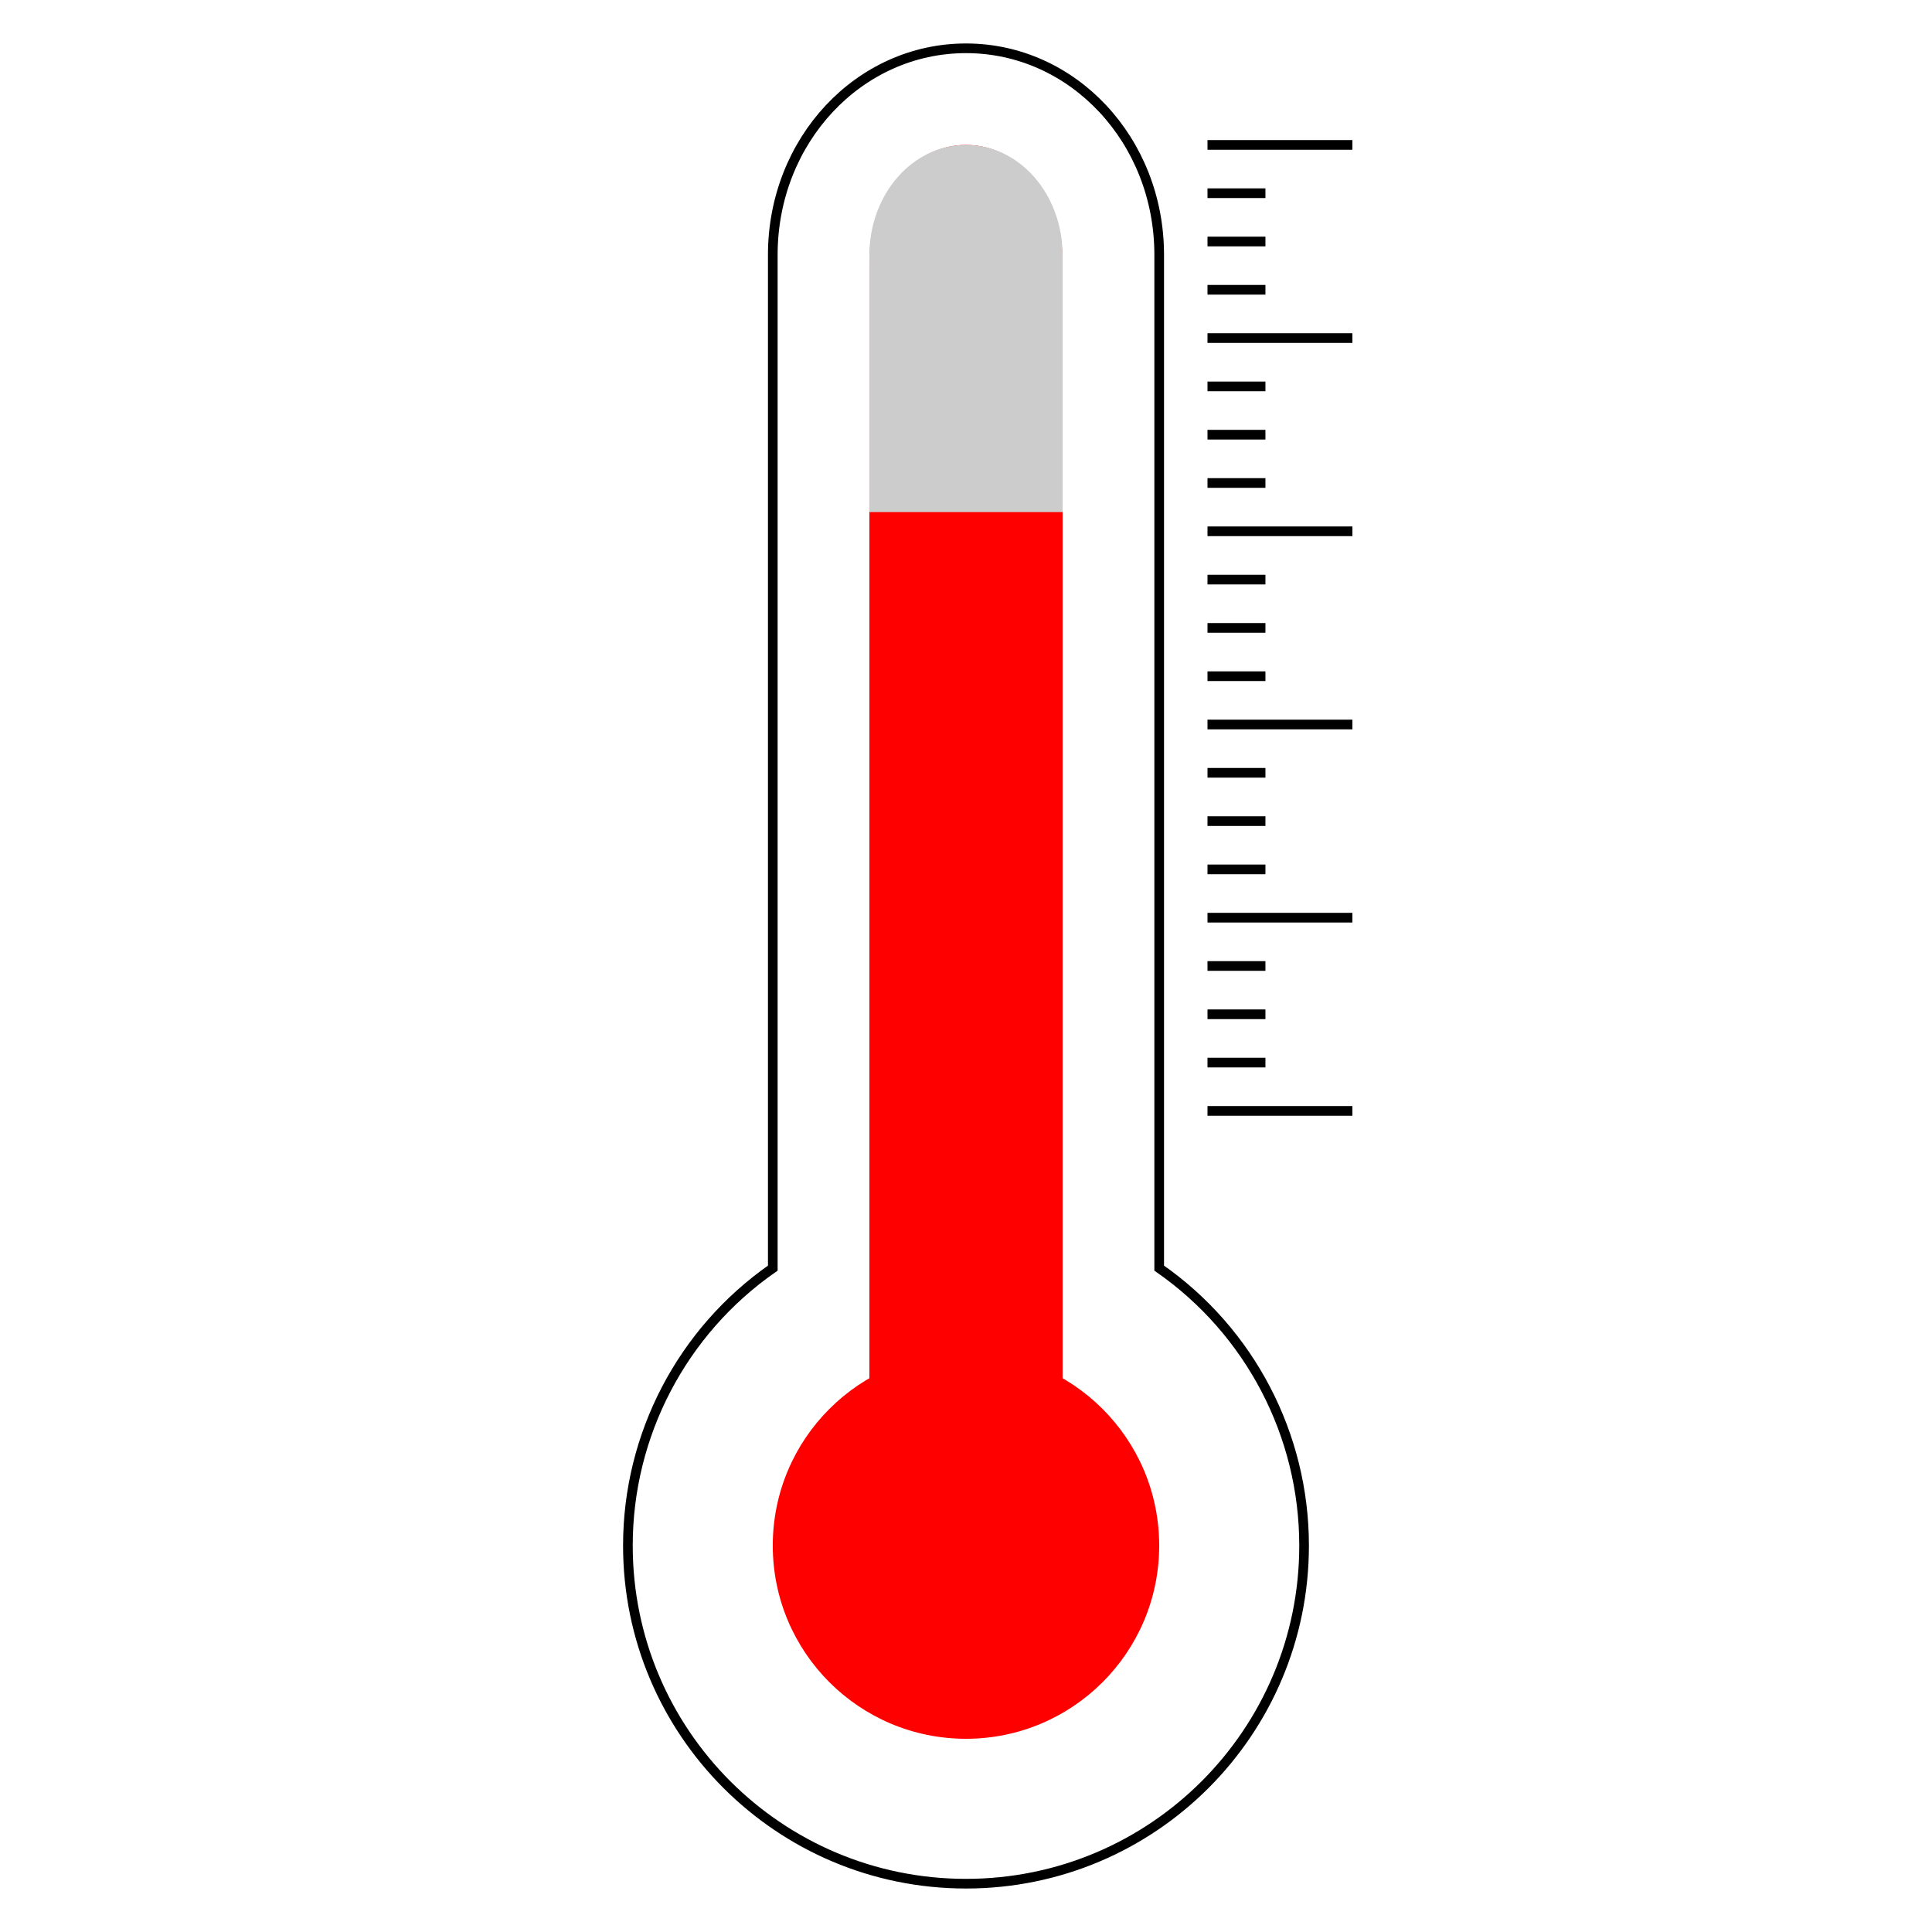
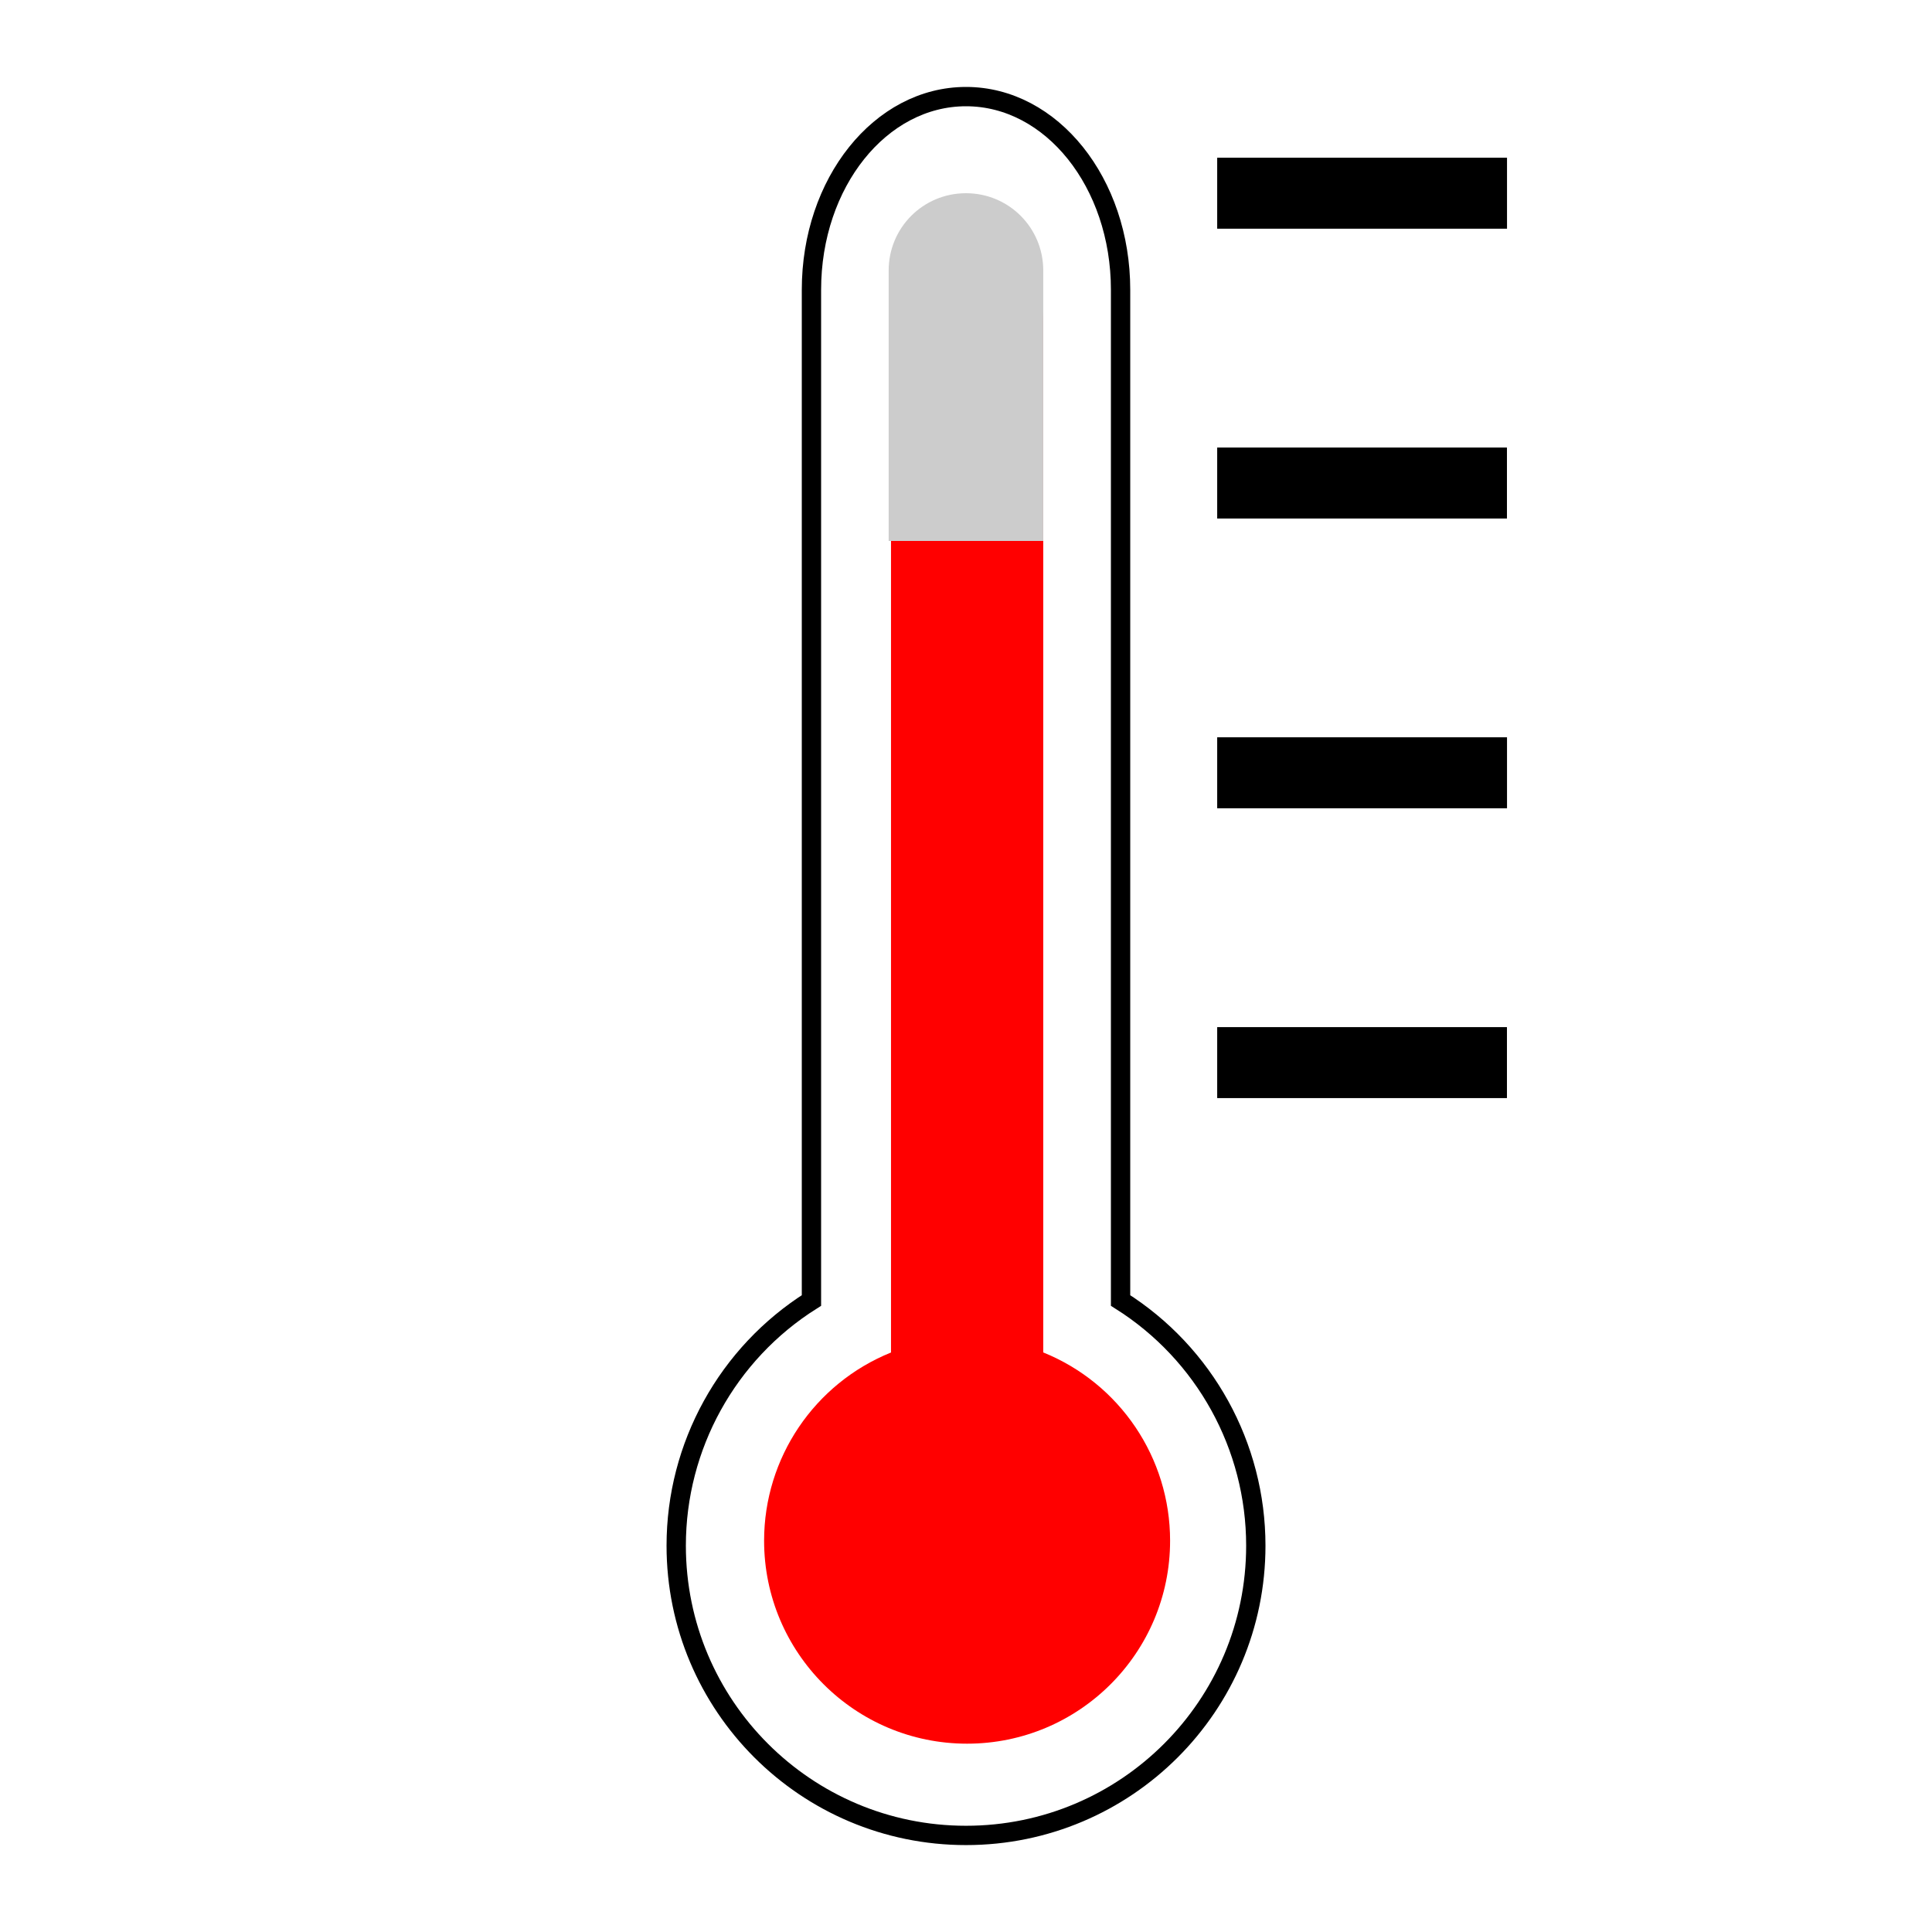
- <svg xmlns="http://www.w3.org/2000/svg" width="200" height="200" viewBox="0 0 52.917 52.917" version="1.1" id="svg8">
-   <defs id="defs2" />
+ <svg xmlns="http://www.w3.org/2000/svg" width="100" height="100" viewBox="0 0 26.458 26.458" version="1.1" id="svg862">
+   <defs id="defs856" />
  <g id="layer1">
-     <path id="path9173" style="fill:none;stroke:#000000;stroke-width:1;stroke-opacity:1" d="M 100 5 C 88.92 5 80 14.535 80 26.379 L 80 131.277 A 35 35 0 0 0 65 160 A 35 35 0 0 0 100 195 A 35 35 0 0 0 135 160 A 35 35 0 0 0 120 131.277 L 120 26.379 C 120 14.535 111.08 5 100 5 z " transform="scale(0.2645833)" />
-     <circle style="fill:#ff0000;fill-opacity:1;stroke:none;stroke-width:0.265;stroke-opacity:1" id="path9187" cx="26.458" cy="42.333" r="5.292" />
-     <rect style="fill:#ff0000;fill-opacity:1;stroke:none;stroke-width:0.291;stroke-opacity:1" id="rect9189" width="5.292" height="38.365" x="23.812" y="3.969" ry="3.197" />
-     <path id="rect9191" style="fill:#cccccc;fill-opacity:1;stroke:none;stroke-width:0.283;stroke-opacity:1" d="m 26.458,3.969 c 1.466,0 2.646,1.349 2.646,3.024 v 7.034 H 23.812 V 6.993 c 0,-1.675 1.18,-3.024 2.646,-3.024 z" />
-     <path style="fill:none;stroke:#000000;stroke-width:0.265;stroke-linecap:butt;stroke-linejoin:miter;stroke-opacity:1;stroke-miterlimit:4;stroke-dasharray:none" d="m 33.073,3.969 h 3.969" id="path865" />
-     <path style="fill:none;stroke:#000000;stroke-width:0.265px;stroke-linecap:butt;stroke-linejoin:miter;stroke-opacity:1" d="m 33.073,5.292 h 1.587" id="path867" />
-     <path style="fill:none;stroke:#000000;stroke-width:0.265px;stroke-linecap:butt;stroke-linejoin:miter;stroke-opacity:1" d="m 33.073,6.615 h 1.587" id="path869" />
-     <path style="fill:none;stroke:#000000;stroke-width:0.265px;stroke-linecap:butt;stroke-linejoin:miter;stroke-opacity:1" d="m 33.073,7.937 h 1.587" id="path871" />
-     <path style="fill:none;stroke:#000000;stroke-width:0.265;stroke-linecap:butt;stroke-linejoin:miter;stroke-miterlimit:4;stroke-dasharray:none;stroke-opacity:1" d="m 33.073,9.26 h 3.969" id="path865-7" />
-     <path style="fill:none;stroke:#000000;stroke-width:0.265px;stroke-linecap:butt;stroke-linejoin:miter;stroke-opacity:1" d="m 33.073,10.583 h 1.587" id="path867-6" />
-     <path style="fill:none;stroke:#000000;stroke-width:0.265px;stroke-linecap:butt;stroke-linejoin:miter;stroke-opacity:1" d="m 33.073,11.906 h 1.587" id="path869-6" />
-     <path style="fill:none;stroke:#000000;stroke-width:0.265px;stroke-linecap:butt;stroke-linejoin:miter;stroke-opacity:1" d="m 33.073,13.229 h 1.587" id="path871-8" />
-     <path style="fill:none;stroke:#000000;stroke-width:0.265;stroke-linecap:butt;stroke-linejoin:miter;stroke-miterlimit:4;stroke-dasharray:none;stroke-opacity:1" d="m 33.073,14.552 h 3.969" id="path865-2" />
-     <path style="fill:none;stroke:#000000;stroke-width:0.265px;stroke-linecap:butt;stroke-linejoin:miter;stroke-opacity:1" d="m 33.073,15.875 h 1.587" id="path867-4" />
-     <path style="fill:none;stroke:#000000;stroke-width:0.265px;stroke-linecap:butt;stroke-linejoin:miter;stroke-opacity:1" d="m 33.073,17.198 h 1.587" id="path869-0" />
-     <path style="fill:none;stroke:#000000;stroke-width:0.265px;stroke-linecap:butt;stroke-linejoin:miter;stroke-opacity:1" d="m 33.073,18.521 h 1.587" id="path871-5" />
-     <path style="fill:none;stroke:#000000;stroke-width:0.265;stroke-linecap:butt;stroke-linejoin:miter;stroke-miterlimit:4;stroke-dasharray:none;stroke-opacity:1" d="m 33.073,19.844 h 3.969" id="path865-7-3" />
-     <path style="fill:none;stroke:#000000;stroke-width:0.265px;stroke-linecap:butt;stroke-linejoin:miter;stroke-opacity:1" d="m 33.073,21.167 h 1.587" id="path867-6-2" />
-     <path style="fill:none;stroke:#000000;stroke-width:0.265px;stroke-linecap:butt;stroke-linejoin:miter;stroke-opacity:1" d="m 33.073,22.49 h 1.587" id="path869-6-8" />
-     <path style="fill:none;stroke:#000000;stroke-width:0.265px;stroke-linecap:butt;stroke-linejoin:miter;stroke-opacity:1" d="m 33.073,23.812 h 1.587" id="path871-8-3" />
-     <path style="fill:none;stroke:#000000;stroke-width:0.265;stroke-linecap:butt;stroke-linejoin:miter;stroke-miterlimit:4;stroke-dasharray:none;stroke-opacity:1" d="m 33.073,25.135 h 3.969" id="path865-6" />
-     <path style="fill:none;stroke:#000000;stroke-width:0.265px;stroke-linecap:butt;stroke-linejoin:miter;stroke-opacity:1" d="m 33.073,26.458 h 1.587" id="path867-40" />
-     <path style="fill:none;stroke:#000000;stroke-width:0.265px;stroke-linecap:butt;stroke-linejoin:miter;stroke-opacity:1" d="m 33.073,27.781 h 1.587" id="path869-7" />
-     <path style="fill:none;stroke:#000000;stroke-width:0.265px;stroke-linecap:butt;stroke-linejoin:miter;stroke-opacity:1" d="m 33.073,29.104 h 1.587" id="path871-4" />
-     <path style="fill:none;stroke:#000000;stroke-width:0.265;stroke-linecap:butt;stroke-linejoin:miter;stroke-miterlimit:4;stroke-dasharray:none;stroke-opacity:1" d="m 33.073,30.427 h 3.969" id="path865-7-1" />
+     <path id="path1431" style="fill:none;stroke:#000000;stroke-width:1;stroke-miterlimit:4;stroke-dasharray:none" d="M 50 5 C 45.568 5 42 9.46 42 15 L 42 67.312 A 15 15 0 0 0 35 80 A 15 15 0 0 0 50 95 A 15 15 0 0 0 65 80 A 15 15 0 0 0 58 67.312 L 58 15 C 58 9.46 54.432 5 50 5 z " transform="scale(0.2645833)" />
+     <path id="path1446" style="fill:#ff0000;fill-opacity:1;stroke:none;stroke-width:0.348;stroke-miterlimit:4;stroke-dasharray:none" d="m 13.245,3.374 c -0.578,0 -1.043,0.465 -1.043,1.043 V 18.522 a 2.78,2.78 0 0 0 -1.738,2.577 2.78,2.78 0 0 0 2.78,2.78 2.78,2.78 0 0 0 2.78,-2.78 A 2.78,2.78 0 0 0 14.287,18.521 V 4.416 c 0,-0.578 -0.465,-1.043 -1.043,-1.043 z" />
+     <path id="rect1461" style="fill:#cccccc;fill-opacity:1;stroke:none;stroke-width:0.265;stroke-miterlimit:4;stroke-dasharray:none" d="m 13.229,2.646 c 0.586,0 1.058,0.472 1.058,1.058 l 0,3.704 h -2.117 l 0,-3.704 c 0,-0.586 0.472,-1.058 1.058,-1.058 z" />
+     <path style="fill:none;stroke:#000000;stroke-width:0.972;stroke-linecap:butt;stroke-linejoin:miter;stroke-miterlimit:4;stroke-dasharray:none;stroke-opacity:1" d="m 16.669,2.646 h 3.969" id="path1465" />
+     <path style="fill:none;stroke:#000000;stroke-width:0.972;stroke-linecap:butt;stroke-linejoin:miter;stroke-miterlimit:4;stroke-dasharray:none;stroke-opacity:1" d="M 16.669,6.615 H 20.637" id="path1475" />
+     <path style="fill:none;stroke:#000000;stroke-width:0.972;stroke-linecap:butt;stroke-linejoin:miter;stroke-miterlimit:4;stroke-dasharray:none;stroke-opacity:1" d="m 16.669,10.583 h 3.969" id="path1483" />
+     <path style="fill:none;stroke:#000000;stroke-width:0.972;stroke-linecap:butt;stroke-linejoin:miter;stroke-miterlimit:4;stroke-dasharray:none;stroke-opacity:1" d="M 16.669,14.552 H 20.637" id="path1491" />
  </g>
</svg>
